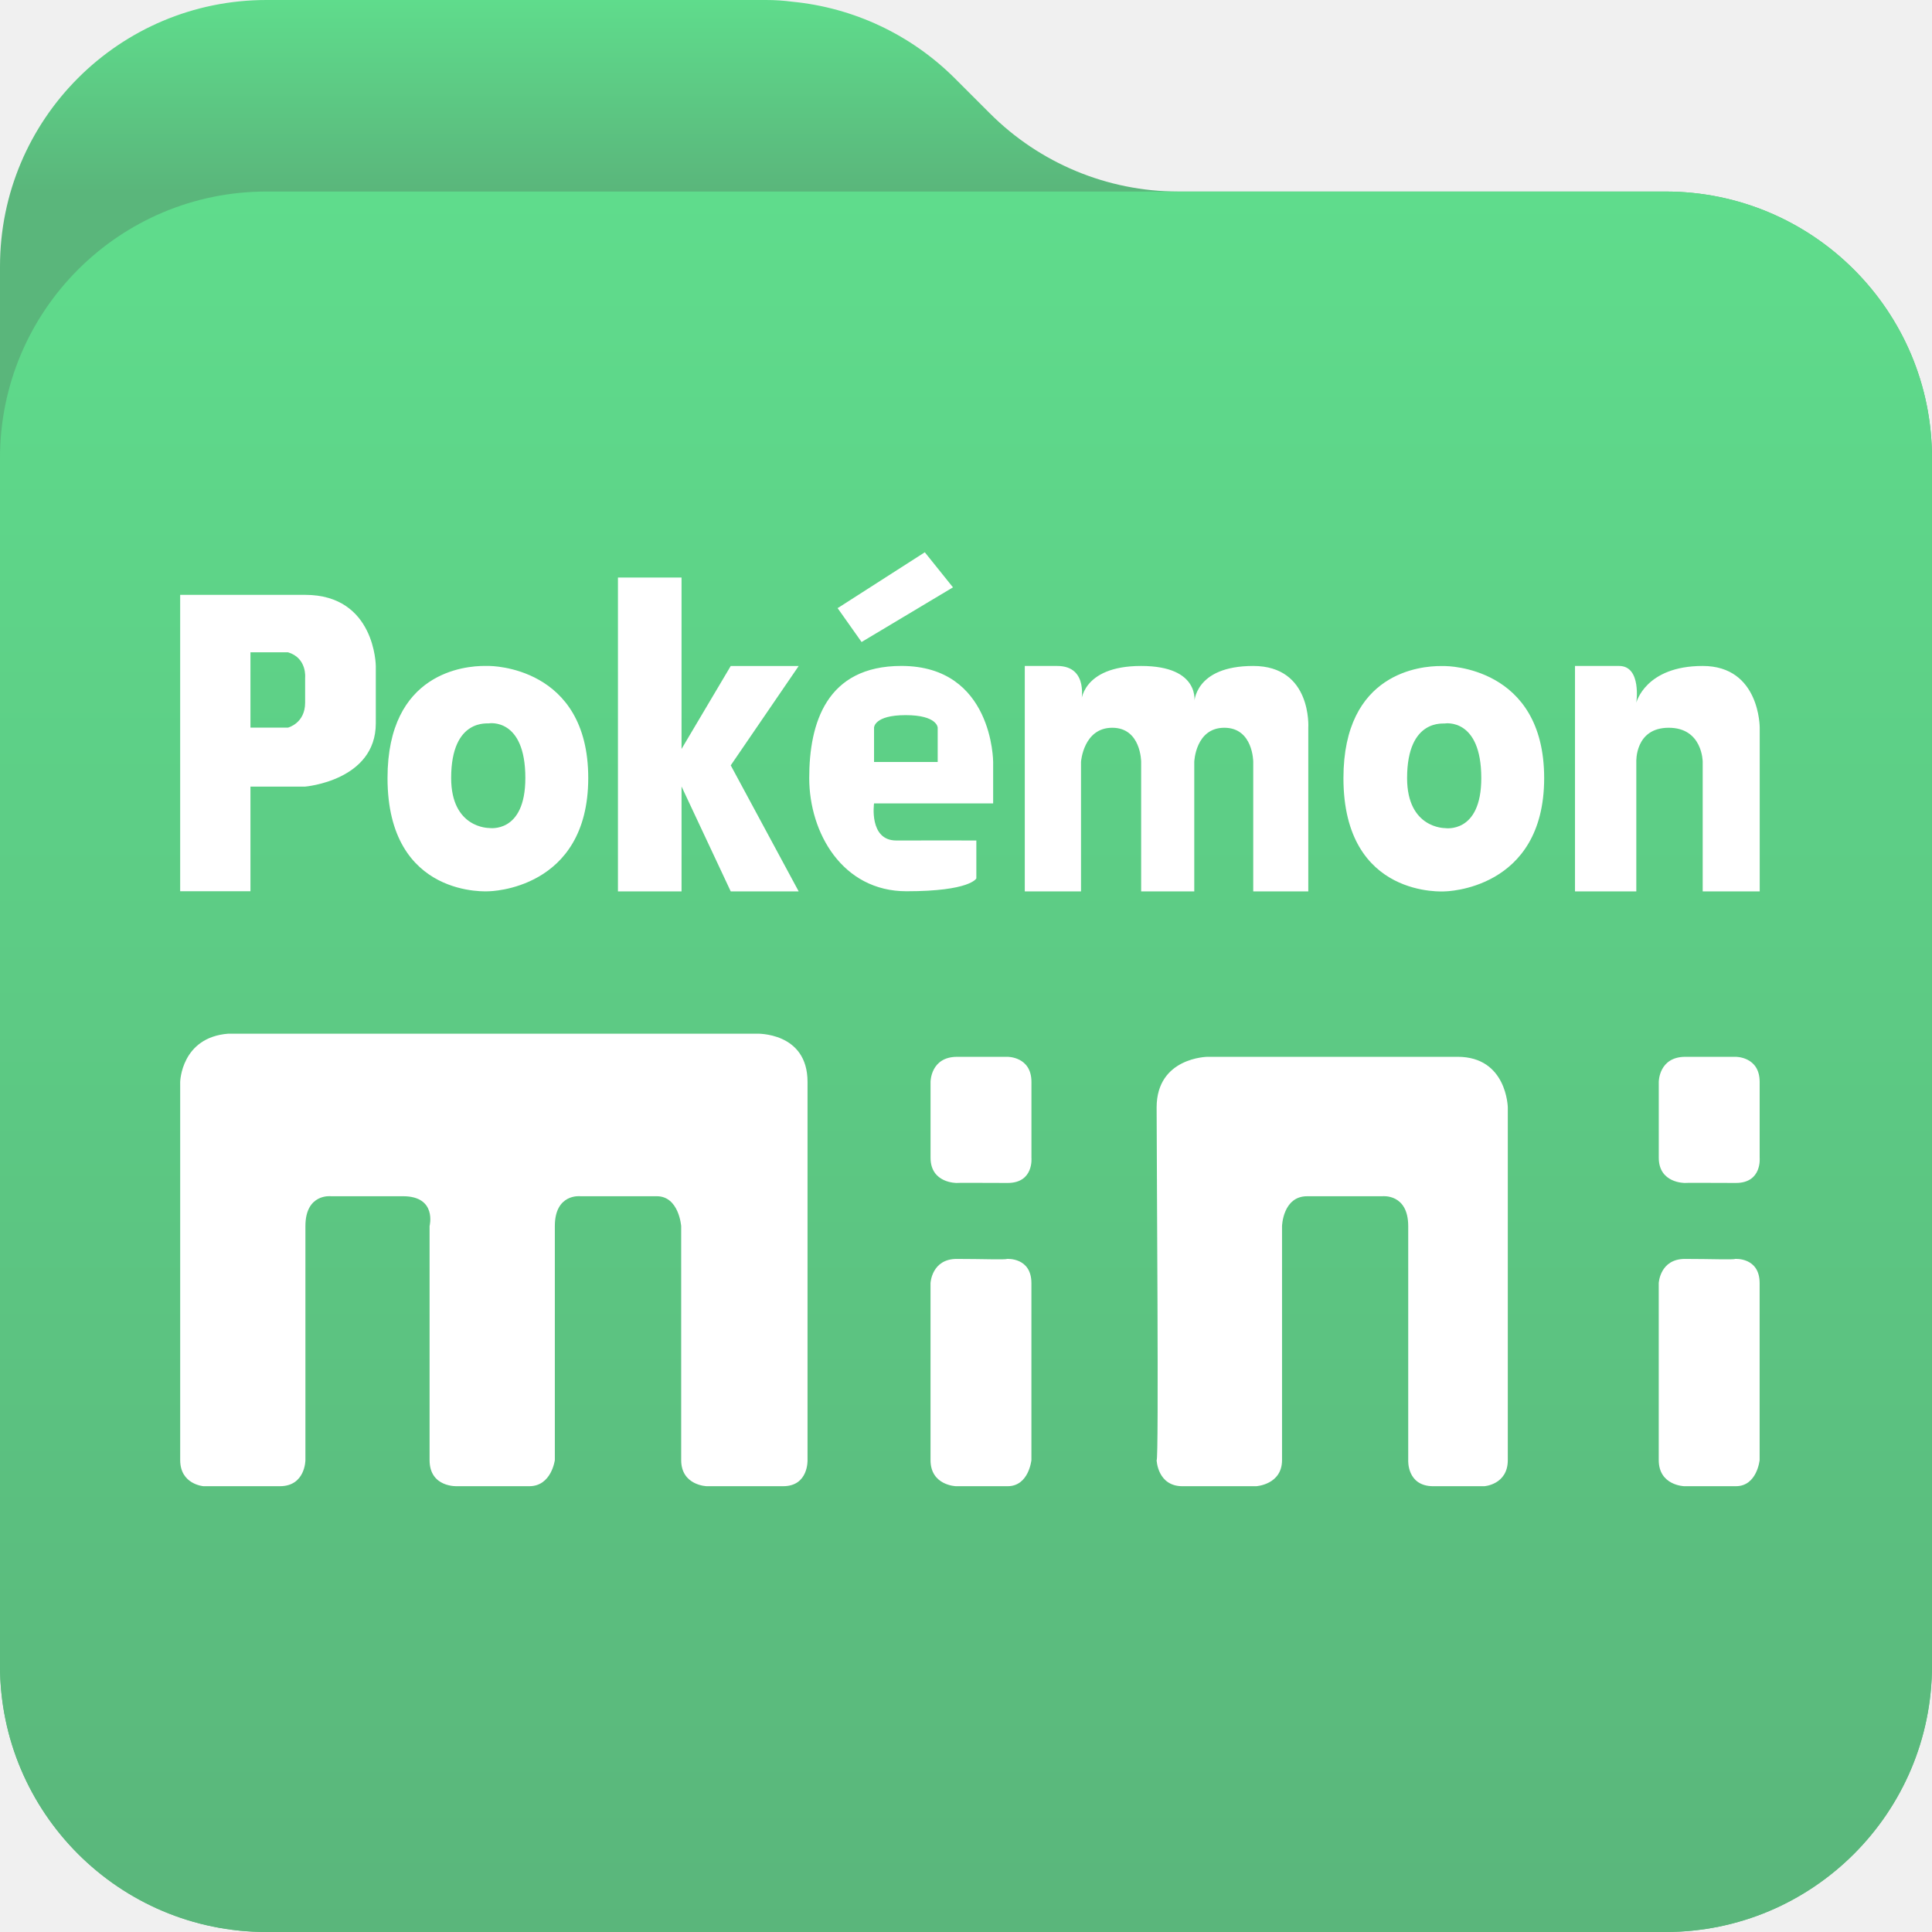
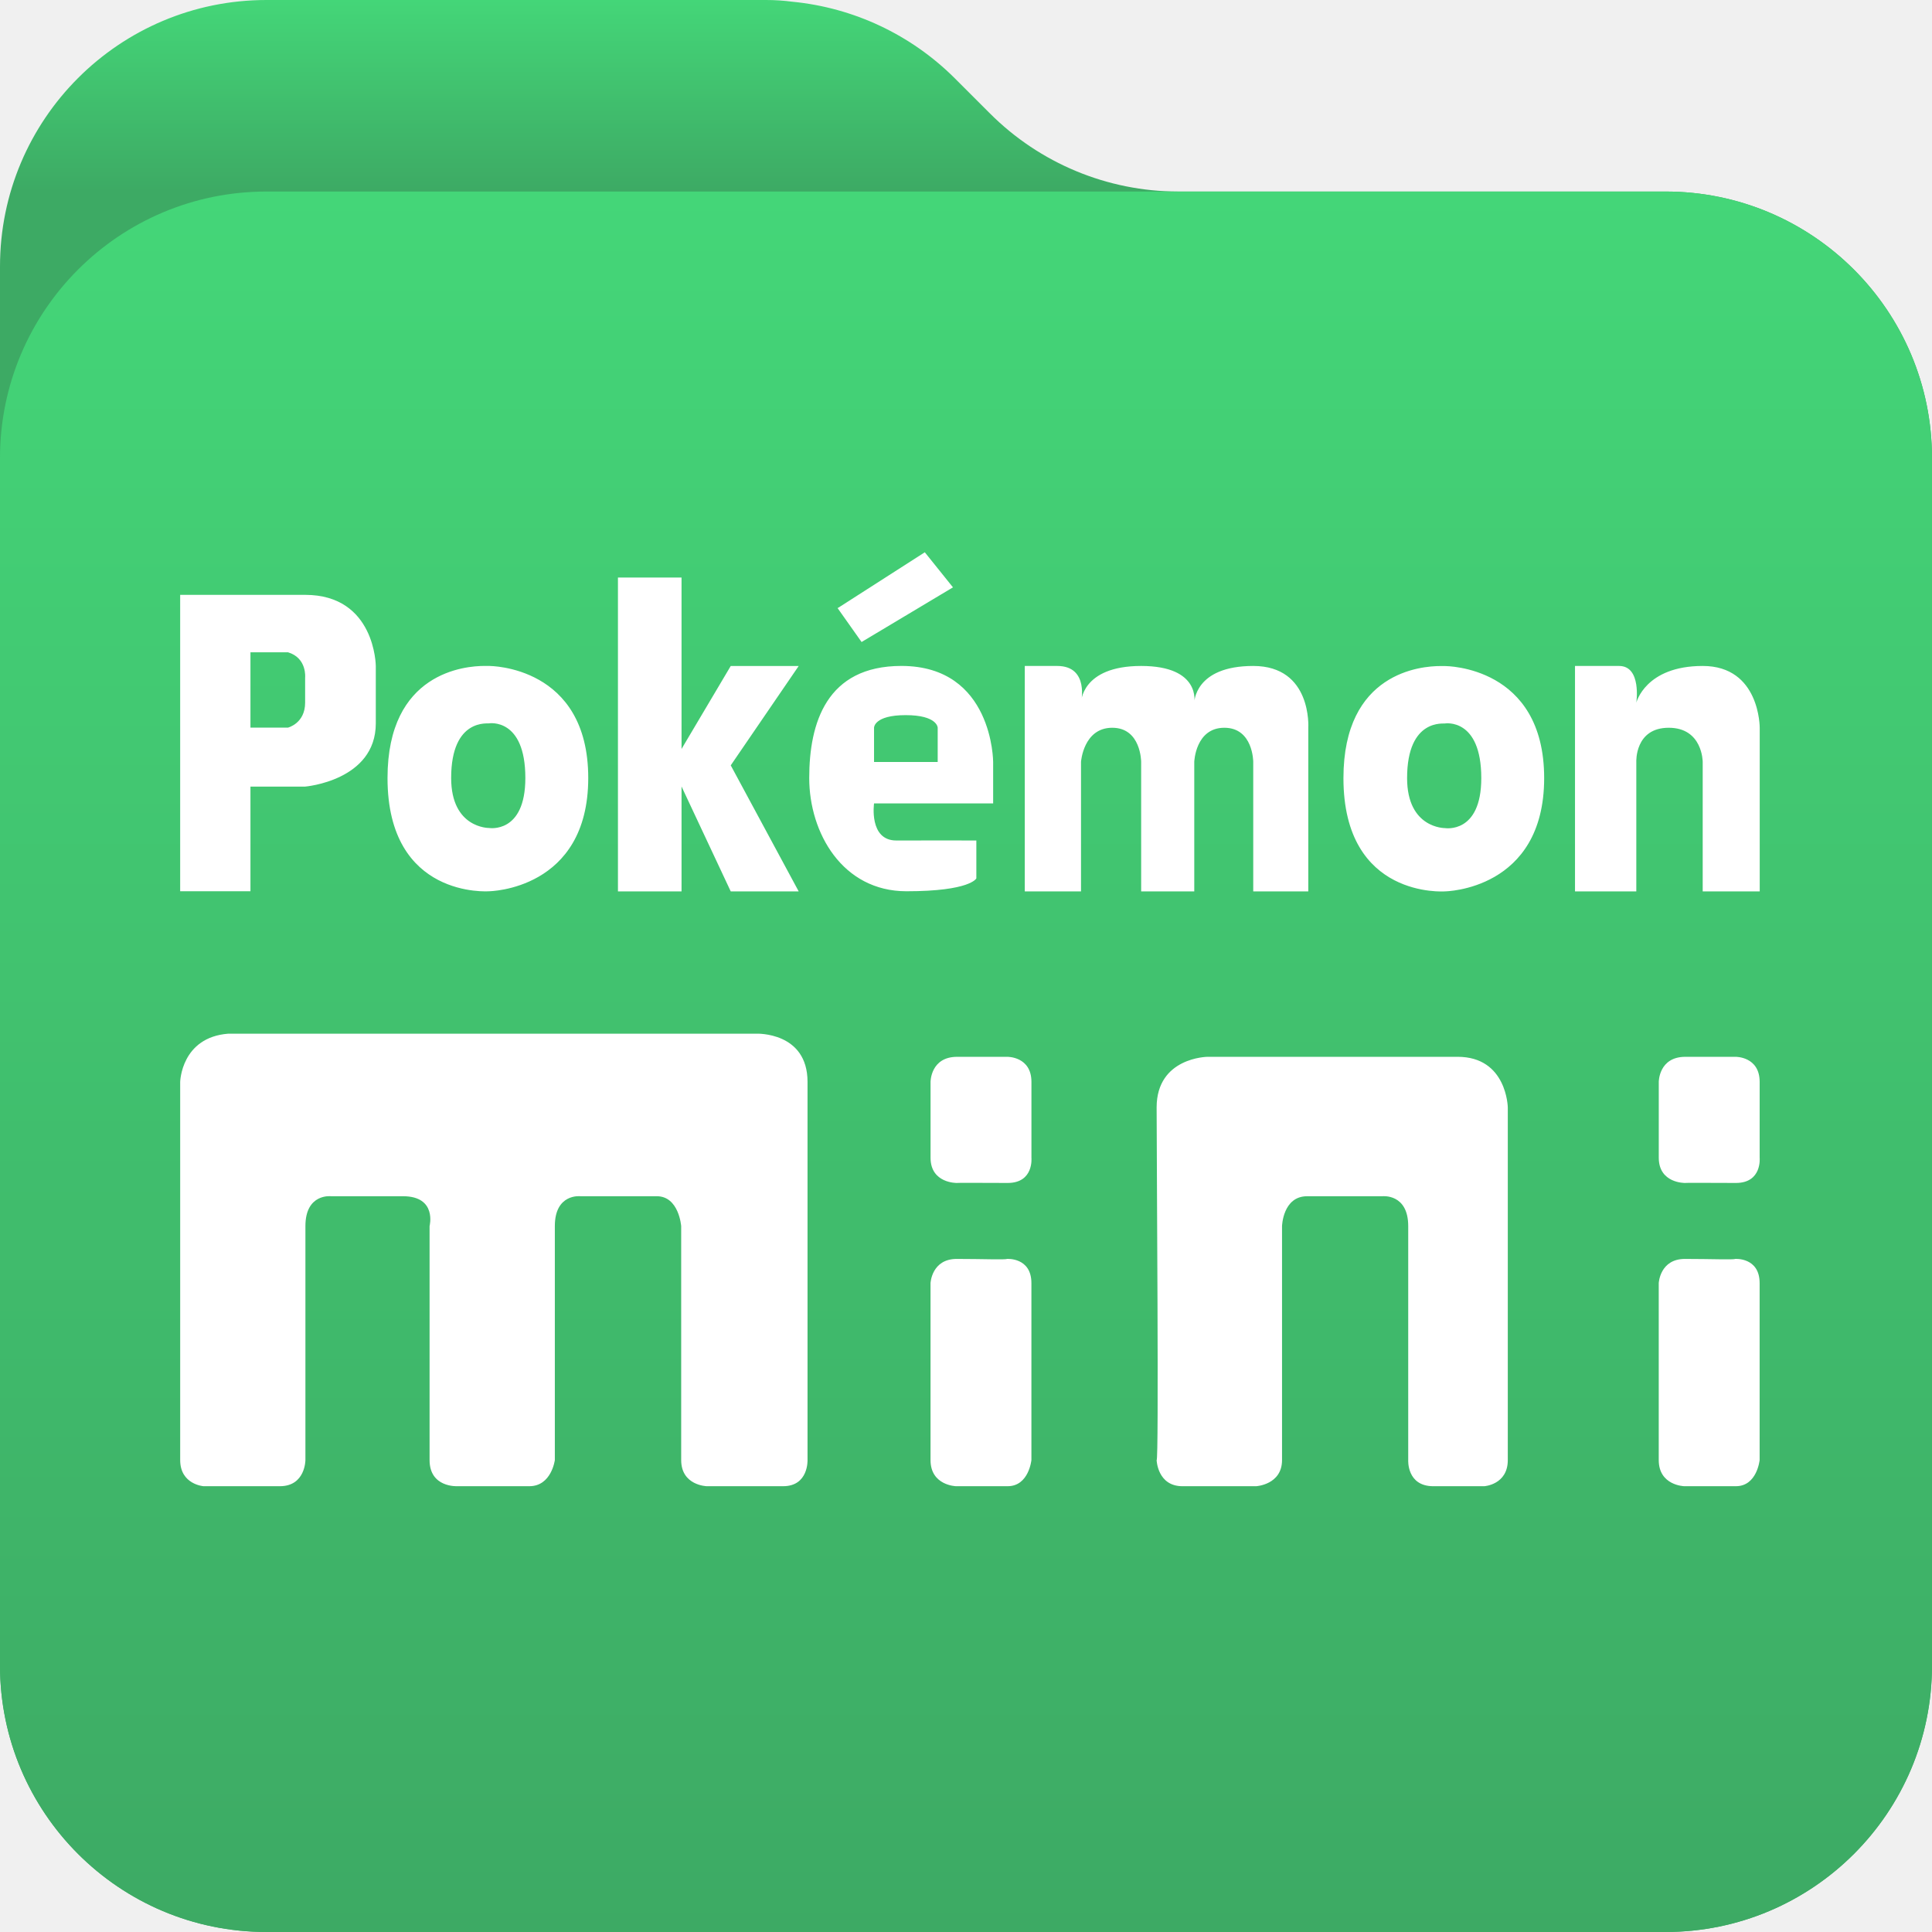
<svg xmlns="http://www.w3.org/2000/svg" xmlns:xlink="http://www.w3.org/1999/xlink" width="512" height="512" viewBox="0 0 135.467 135.467" version="1.1" id="svg1" xml:space="preserve">
  <defs id="defs1">
    <linearGradient id="linearGradient17">
      <stop style="stop-color:#e5e5e5;stop-opacity:1;" offset="0" id="stop17" />
      <stop style="stop-color:#a8a8a8;stop-opacity:1;" offset="1" id="stop18" />
    </linearGradient>
    <linearGradient id="linearGradient15">
      <stop style="stop-color:#e5e5e5;stop-opacity:1;" offset="0" id="stop15" />
      <stop style="stop-color:#a8a8a8;stop-opacity:1;" offset="1" id="stop16" />
    </linearGradient>
    <linearGradient xlink:href="#linearGradient15" id="linearGradient16" x1="55.033" y1="6.35" x2="55.033" y2="18.521" gradientUnits="userSpaceOnUse" />
    <linearGradient xlink:href="#linearGradient17" id="linearGradient18" x1="67.733" y1="18.521" x2="67.733" y2="129.117" gradientUnits="userSpaceOnUse" />
    <linearGradient data-orig="1fc95c,169443" x1="55.033" y1="6.35" x2="55.033" y2="18.521" gradientUnits="userSpaceOnUse" id="linearGradient16_tint">
-       <stop style="stop-color:#5fdc8c;stop-opacity:1;" offset="0" />
-       <stop style="stop-color:#5ab67b;stop-opacity:1;" offset="1" />
+       <stop style="stop-color:#44d678;stop-opacity:1;" offset="0" />
+       <stop style="stop-color:#3daa64;stop-opacity:1;" offset="1" />
    </linearGradient>
    <linearGradient data-orig="1fc95c,169443" x1="67.733" y1="18.521" x2="67.733" y2="129.117" gradientUnits="userSpaceOnUse" id="linearGradient18_tint">
-       <stop style="stop-color:#5fdc8c;stop-opacity:1;" offset="0" />
-       <stop style="stop-color:#5ab67b;stop-opacity:1;" offset="1" />
+       <stop style="stop-color:#44d678;stop-opacity:1;" offset="0" />
+       <stop style="stop-color:#3daa64;stop-opacity:1;" offset="1" />
    </linearGradient>
  </defs>
  <g id="layer1">
    <g id="g50" transform="matrix(1.103449,0,0,1.103449,-7.006964,-7.006964)">
      <path id="path46" style="display:inline;fill:url(#linearGradient16_tint);stroke-width:11.943;paint-order:stroke fill markers" d="M 23.283,6.35 C 13.931,6.35 6.35,13.931 6.35,23.283 v 88.9 c -4.4e-6,9.352 7.581,16.933 16.933,16.933 h 88.9 c 9.352,0 16.933,-7.581 16.933,-16.933 V 35.454 c 0,-9.352 -7.581,-16.933 -16.933,-16.933 H 81.206 c -4.482,-0.007 -8.778,-1.79 -11.947,-4.959 h -5.17e-4 L 67.006,11.31 C 64.233,8.55 60.589,6.836 56.694,6.459 56.144,6.386 55.589,6.35 55.033,6.35 h -0.009 z" />
      <path id="path50" style="display:inline;fill:url(#linearGradient18_tint);stroke-width:11.943;paint-order:stroke fill markers" d="m 23.283,18.521 c -9.352,-1e-6 -16.933,7.581 -16.933,16.933 v 76.729 c -4.4e-6,9.352 7.581,16.933 16.933,16.933 h 88.9 c 9.352,0 16.933,-7.581 16.933,-16.933 V 35.454 c 0,-9.352 -7.581,-16.933 -16.933,-16.933 z" />
    </g>
    <g id="g17" transform="translate(93.04493,-101.2614)">
      <path d="m -80.412,142.972 v 20.782 h 4.928 v -7.338 h 3.833 c 0,0 4.956,-0.411 4.956,-4.436 v -4.025 c 0,0 -0.031,-4.984 -4.956,-4.984 z m 4.928,4.025 c 0.007,0.002 1.846,0 2.629,0 1.349,0.4 1.205,1.78 1.205,1.78 v 1.752 c 0,1.457 -1.205,1.752 -1.205,1.752 h -2.629 z m 16.428,0.958 c -1.362,-0.003 -6.817,0.431 -6.817,7.858 0,8.488 7.119,7.941 7.119,7.941 0,0 6.955,-0.073 6.955,-7.941 0,-7.868 -6.876,-7.852 -6.955,-7.858 z m 0.301,4.025 c 0,0 2.546,-0.411 2.546,3.833 0,3.931 -2.546,3.505 -2.546,3.505 0,0 -2.656,0.03 -2.656,-3.505 0,-4.258 2.656,-3.784 2.656,-3.833 z m 9.039,-10.224 h 4.459 v 12.02 l 3.45,-5.818 h 4.765 l -4.765,6.968 4.765,8.839 h -4.765 l -3.45,-7.357 v 7.357 h -4.459 z m 19.874,6.199 c -5.259,0 -6.462,4.015 -6.462,7.858 0,3.844 2.326,7.941 6.817,7.941 4.491,0 4.901,-0.903 4.901,-0.903 v -2.656 c -0.031,-0.01 -3.677,0 -5.613,0 -1.935,0 -1.56,-2.601 -1.56,-2.601 h 8.351 v -2.903 c 0,0 0.002,-6.736 -6.435,-6.736 z m 0.301,3.45 c 2.222,0 2.245,0.876 2.245,0.876 v 2.409 h -4.463 v -2.409 c 0,0 -0.004,-0.876 2.218,-0.876 z m -4.776,-7.508 1.684,2.381 6.408,-3.833 -1.975,-2.459 -6.04,3.872 z m 13.127,19.867 h 3.943 v -9.085 c 0,0 0.165,-2.389 2.19,-2.389 2.026,0 2.027,2.389 2.027,2.389 v 9.085 h 3.724 v -9.085 c 0,0 0.082,-2.389 2.108,-2.389 2.027,0 2.027,2.389 2.027,2.389 v 9.085 h 3.86 v -11.474 c 0,0 0.274,-4.333 -3.86,-4.333 -4.135,0 -4.135,2.578 -4.135,2.578 0,0 0.493,-2.578 -3.724,-2.578 -4.217,0 -4.217,2.578 -4.217,2.578 0,0 0.603,-2.578 -1.67,-2.578 h -2.273 z M 7.972,147.963 c -1.362,-0.003 -6.818,0.431 -6.818,7.858 0,8.488 7.119,7.941 7.119,7.941 0,0 6.955,-0.073 6.955,-7.941 0,-7.868 -6.876,-7.852 -6.955,-7.858 z m 0.301,4.025 c 0,0 2.546,-0.411 2.546,3.833 0,3.931 -2.546,3.505 -2.546,3.505 0,0 -2.656,0.03 -2.656,-3.505 0,-4.259 2.656,-3.784 2.656,-3.833 z m 9.117,11.776 h 4.299 v -9.085 c 0,0 -0.11,-2.389 2.273,-2.389 2.382,0 2.382,2.389 2.382,2.389 v 9.085 h 3.998 v -11.474 c 0,0 0.027,-4.333 -3.998,-4.333 -4.025,0 -4.655,2.578 -4.655,2.578 0,0 0.384,-2.578 -1.205,-2.578 h -3.094 z" fill="#ffffff" id="path14" style="stroke-width:0.876;fill:#ffffff" />
      <path d="m -77.037,173.74 h 37.038 c 0,0 3.576,-0.137 3.576,3.38 v 26.517 c 0,0 0.077,1.833 -1.71,1.833 h -5.362 c 0,0 -1.787,-0.047 -1.787,-1.833 v -16.404 c 0,0 -0.155,-2.095 -1.71,-2.095 h -5.362 c 0,0 -1.787,-0.206 -1.787,2.095 v 16.404 c 0,0 -0.234,1.833 -1.787,1.833 h -5.053 c 0,0 -1.943,0.111 -1.943,-1.833 v -16.404 c 0,0 0.543,-2.095 -1.866,-2.095 h -5.053 c 0,0 -1.787,-0.206 -1.787,2.095 v 16.404 c 0,0 0,1.833 -1.787,1.833 h -5.362 c 0,0 -1.632,-0.122 -1.632,-1.833 v -26.517 c 0,0 0.07,-3.124 3.375,-3.38 z m 54.594,15.794 c 0,0 1.718,-0.13 1.718,1.697 v 12.406 c 0,0 -0.179,1.833 -1.664,1.833 h -3.628 c 0,0 -1.782,-0.047 -1.782,-1.833 v -12.406 c 0,0 0.077,-1.697 1.836,-1.697 1.761,0 3.41,0.066 3.519,0 z m -3.518,-5.327 c 0,0 -1.836,0.033 -1.836,-1.768 v -5.317 c 0,0 -0.004,-1.759 1.864,-1.759 h 3.518 c 0,0 1.692,-0.033 1.692,1.759 v 5.317 c 0,0 0.178,1.768 -1.664,1.768 -1.841,0 -3.519,-0.02 -3.574,0 z m 14.016,19.431 c 0,0 0.054,1.833 1.813,1.833 h 5.167 c 0,0 1.813,-0.102 1.813,-1.833 v -16.404 c 0,0 0.054,-2.095 1.759,-2.095 h 5.276 c 0,0 1.813,-0.206 1.813,2.095 v 16.404 c 0,0 -0.111,1.833 1.759,1.833 H 11.028 c 0,0 1.65,-0.102 1.65,-1.833 v -24.723 c 0,0 -0.054,-3.553 -3.518,-3.553 H -8.373 c 0,0 -3.572,0.033 -3.572,3.553 0,3.523 0.164,24.918 0,24.723 z m 40.563,-14.104 c 0,0 1.718,-0.13 1.718,1.697 v 12.406 c 0,0 -0.179,1.833 -1.664,1.833 h -3.628 c 0,0 -1.782,-0.047 -1.782,-1.833 v -12.406 c 0,0 0.077,-1.697 1.836,-1.697 1.761,0 3.41,0.066 3.519,0 z m -3.518,-5.327 c 0,0 -1.836,0.033 -1.836,-1.768 v -5.317 c 0,0 -0.004,-1.759 1.864,-1.759 h 3.518 c 0,0 1.692,-0.033 1.692,1.759 v 5.317 c 0,0 0.178,1.768 -1.664,1.768 -1.841,0 -3.518,-0.02 -3.574,0 z" fill="#f1d941" id="path15" style="stroke-width:1.759;fill:#ffffff" />
    </g>
  </g>
</svg>
